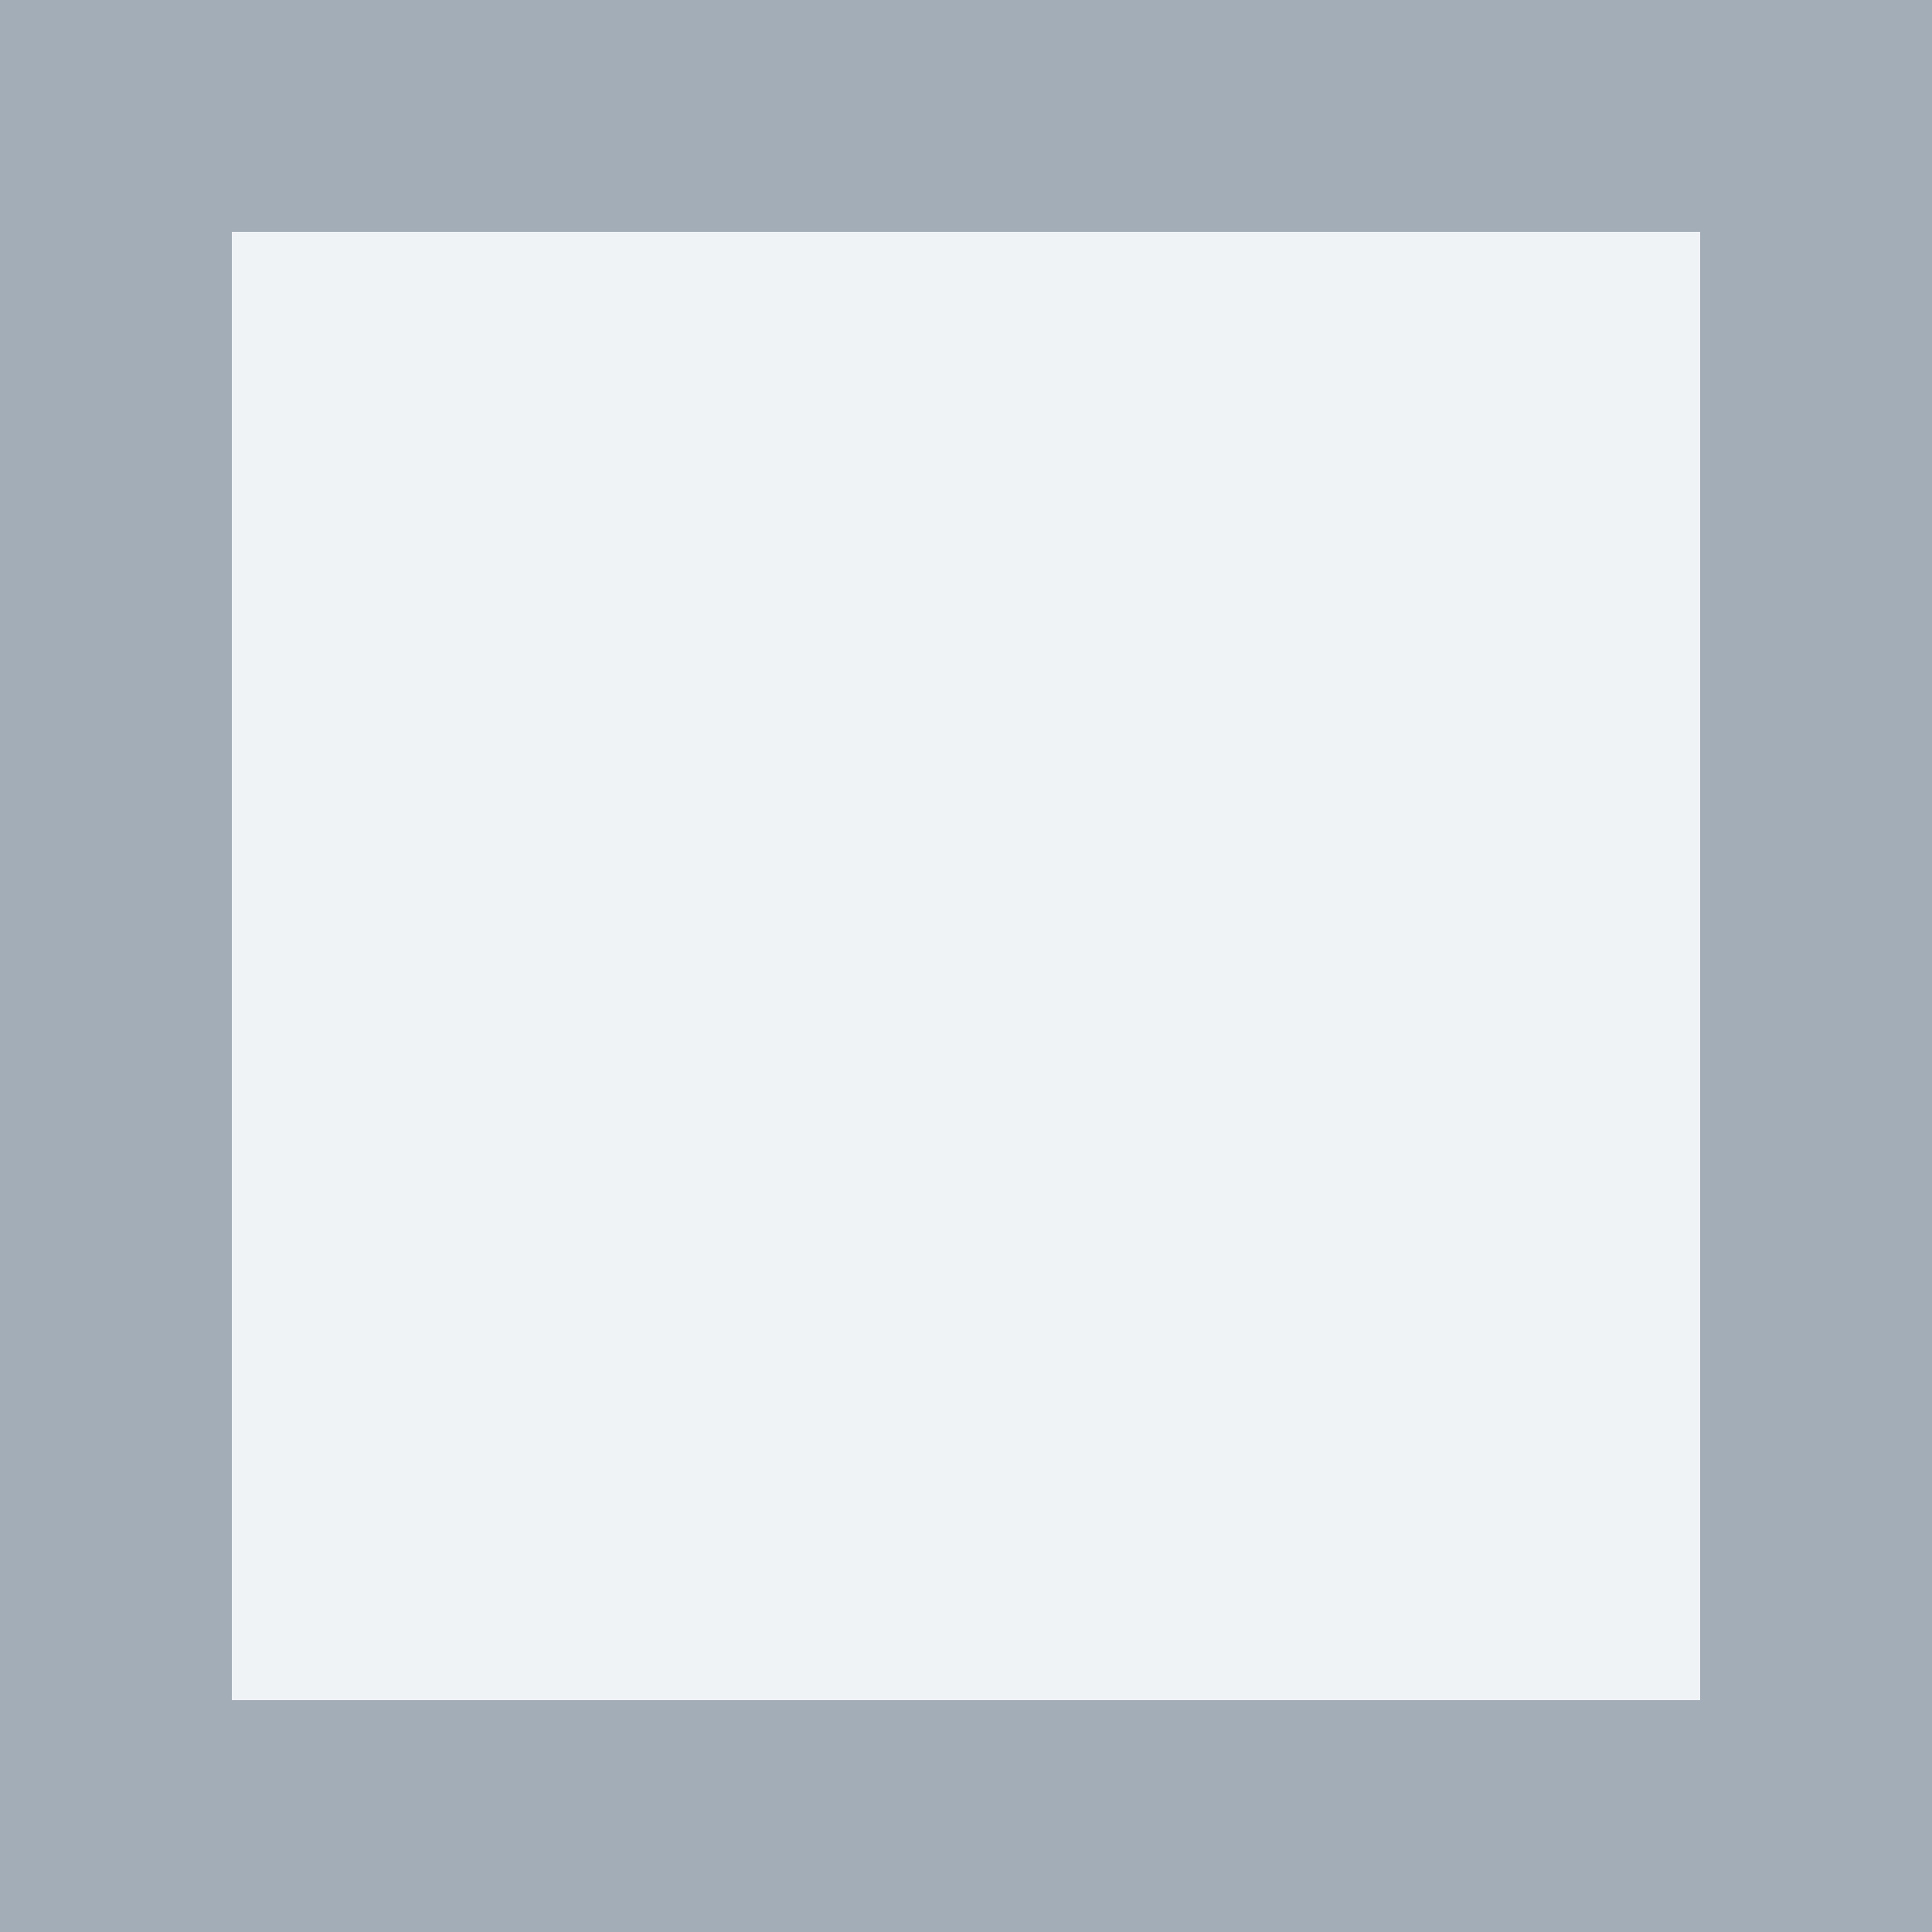
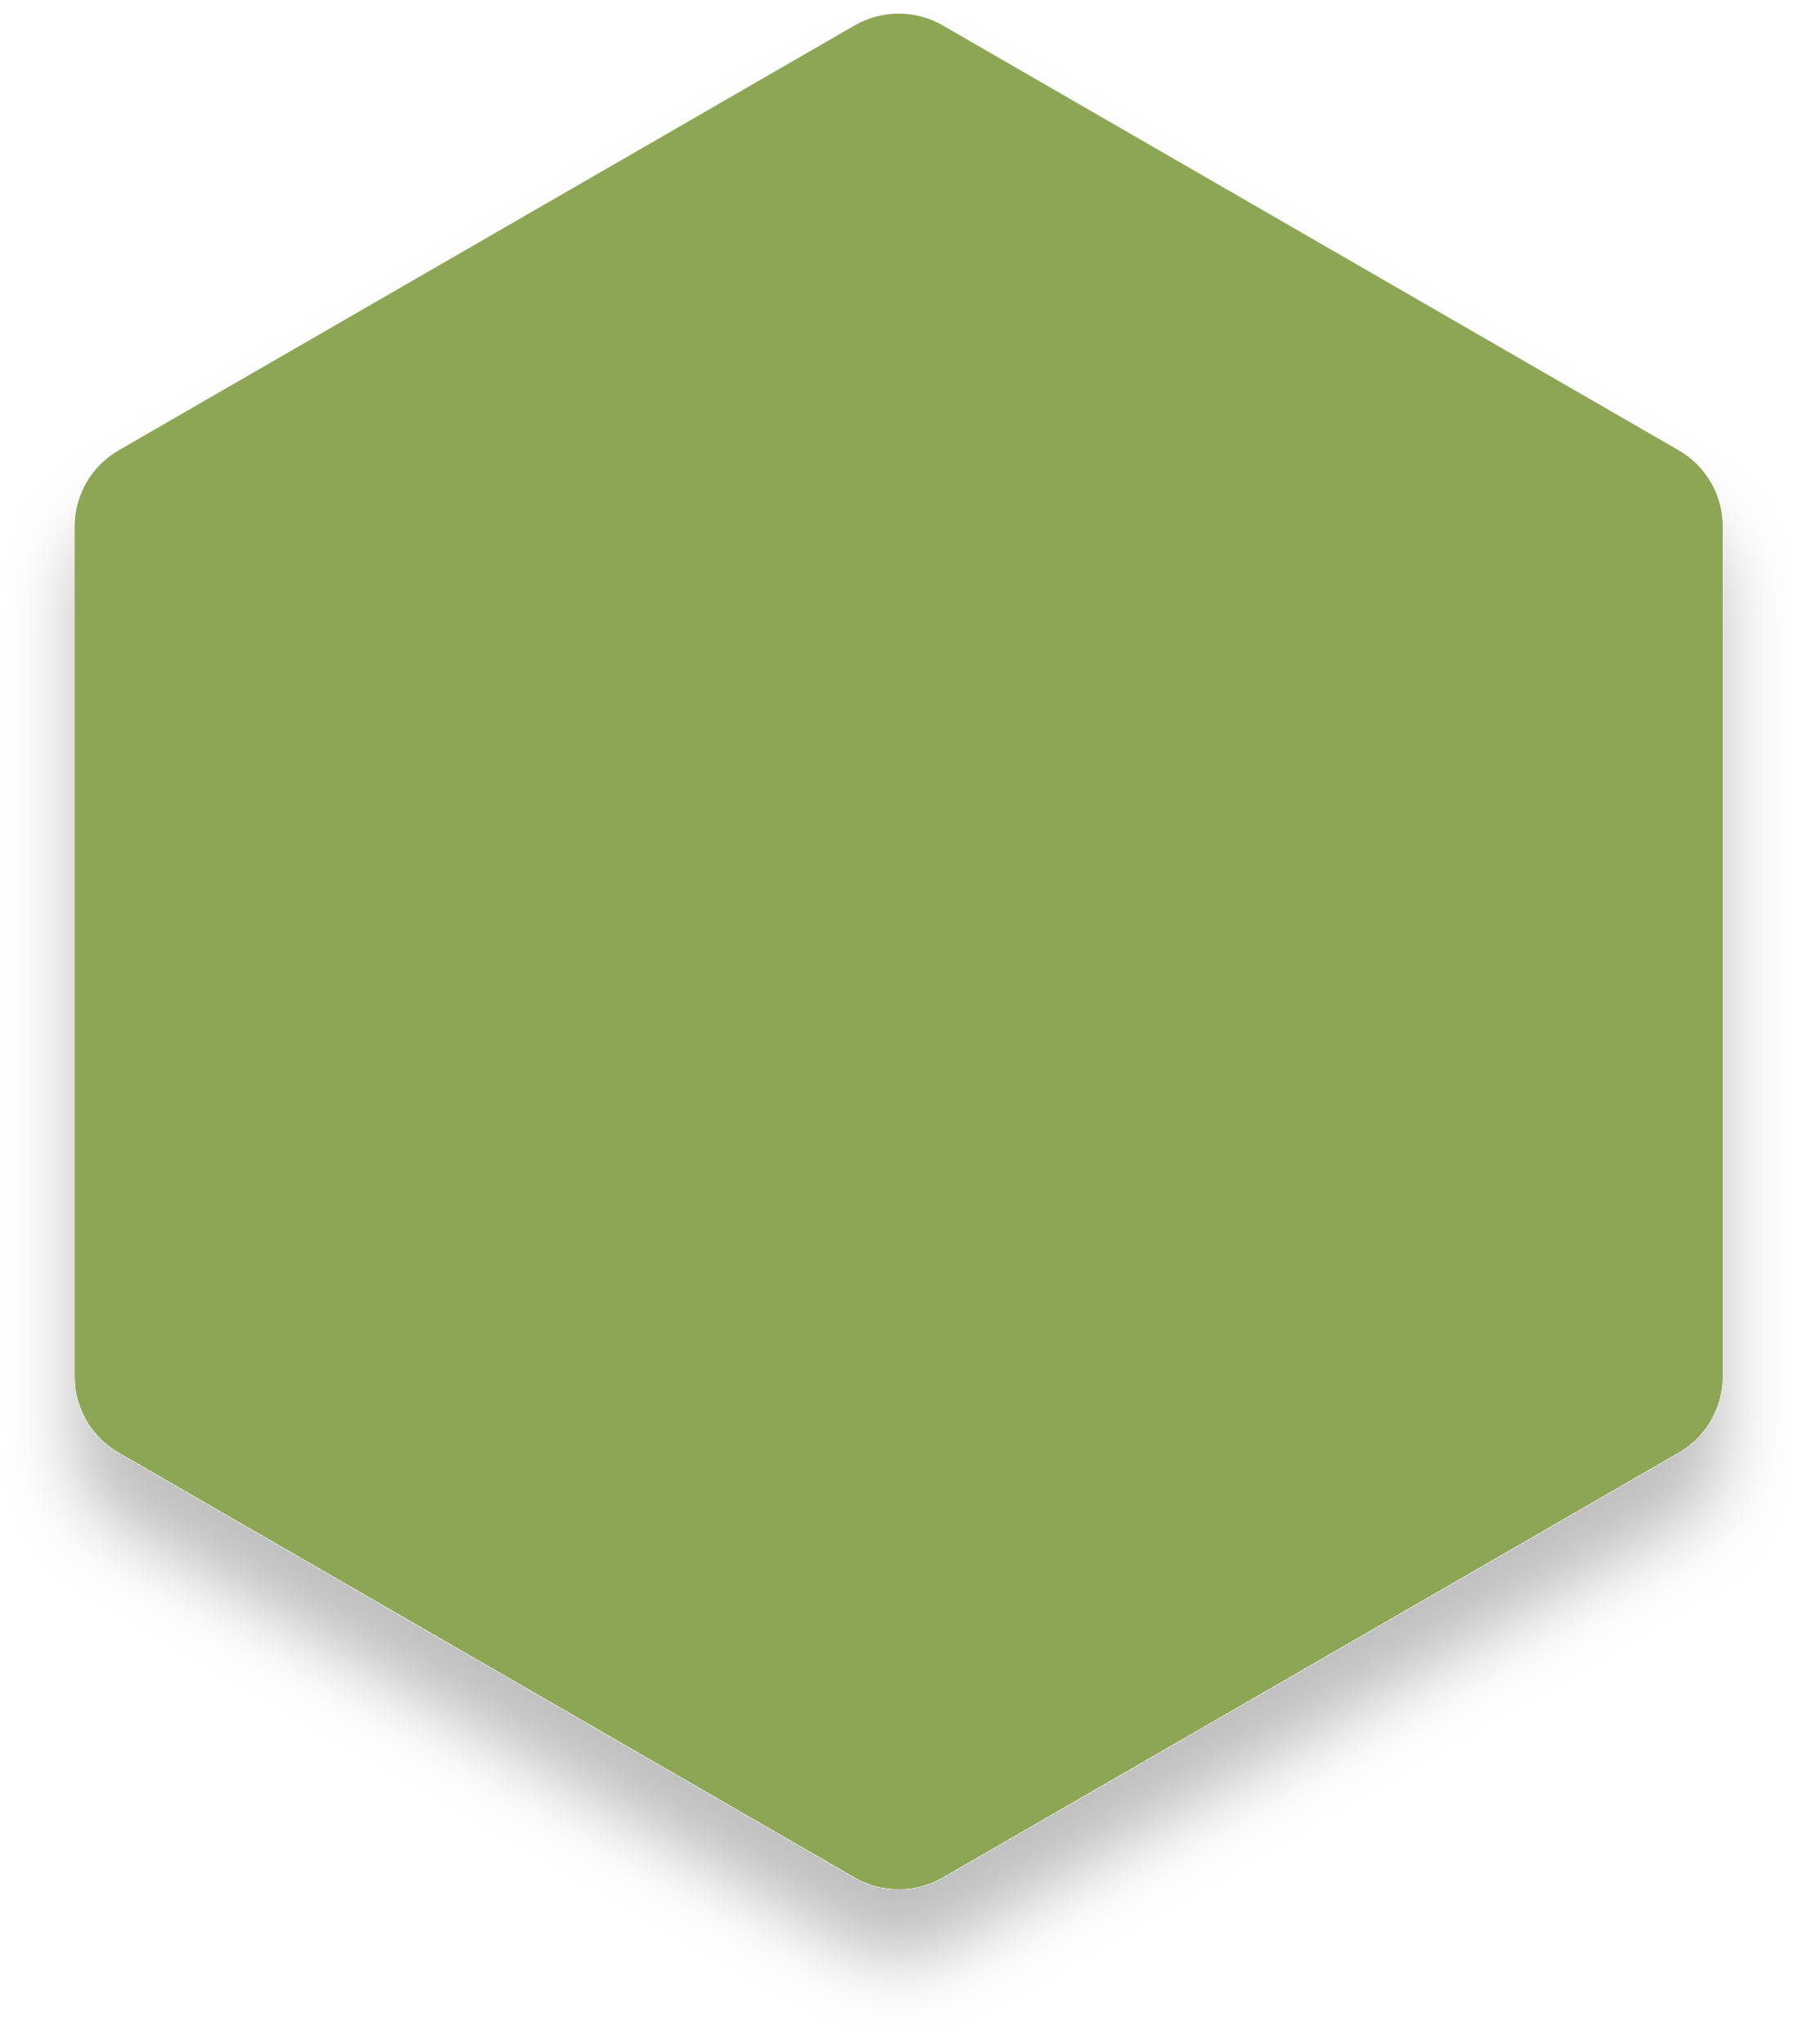
- <svg xmlns="http://www.w3.org/2000/svg" width="25" height="25" viewBox="0 0 25 25" fill="none">
-   <rect x="1.5" y="1.5" width="22" height="22" fill="#F0F3F6" stroke="#A3ADB7" stroke-width="3" />
+ <svg xmlns="http://www.w3.org/2000/svg" width="102" height="116" viewBox="0 0 102 116" fill="none">
+   <g filter="url(#filter0_d_282_6823)">
+     <path d="M48.5 1.443C50.047 0.55 51.953 0.55 53.5 1.443L95.265 25.556C96.812 26.449 97.765 28.1 97.765 29.886V78.113C97.765 79.899 96.812 81.55 95.265 82.443L53.5 106.556C51.953 107.449 50.047 107.449 48.5 106.556L6.735 82.443C5.188 81.55 4.235 79.899 4.235 78.113V29.886C4.235 28.1 5.188 26.449 6.735 25.556L48.5 1.443Z" fill="#8DA656" />
+   </g>
+   <defs>
+     <filter id="filter0_d_282_6823" x="0.235" y="0.773" width="101.53" height="114.453" filterUnits="userSpaceOnUse" color-interpolation-filters="sRGB">
+       <feFlood flood-opacity="0" result="BackgroundImageFix" />
+       <feColorMatrix in="SourceAlpha" type="matrix" values="0 0 0 0 0 0 0 0 0 0 0 0 0 0 0 0 0 0 127 0" result="hardAlpha" />
+       <feOffset dy="4" />
+       <feGaussianBlur stdDeviation="2" />
+       <feComposite in2="hardAlpha" operator="out" />
+       <feColorMatrix type="matrix" values="0 0 0 0 0 0 0 0 0 0 0 0 0 0 0 0 0 0 0.25 0" />
+       <feBlend mode="normal" in2="BackgroundImageFix" result="effect1_dropShadow_282_6823" />
+       <feBlend mode="normal" in="SourceGraphic" in2="effect1_dropShadow_282_6823" result="shape" />
+     </filter>
+   </defs>
</svg>
